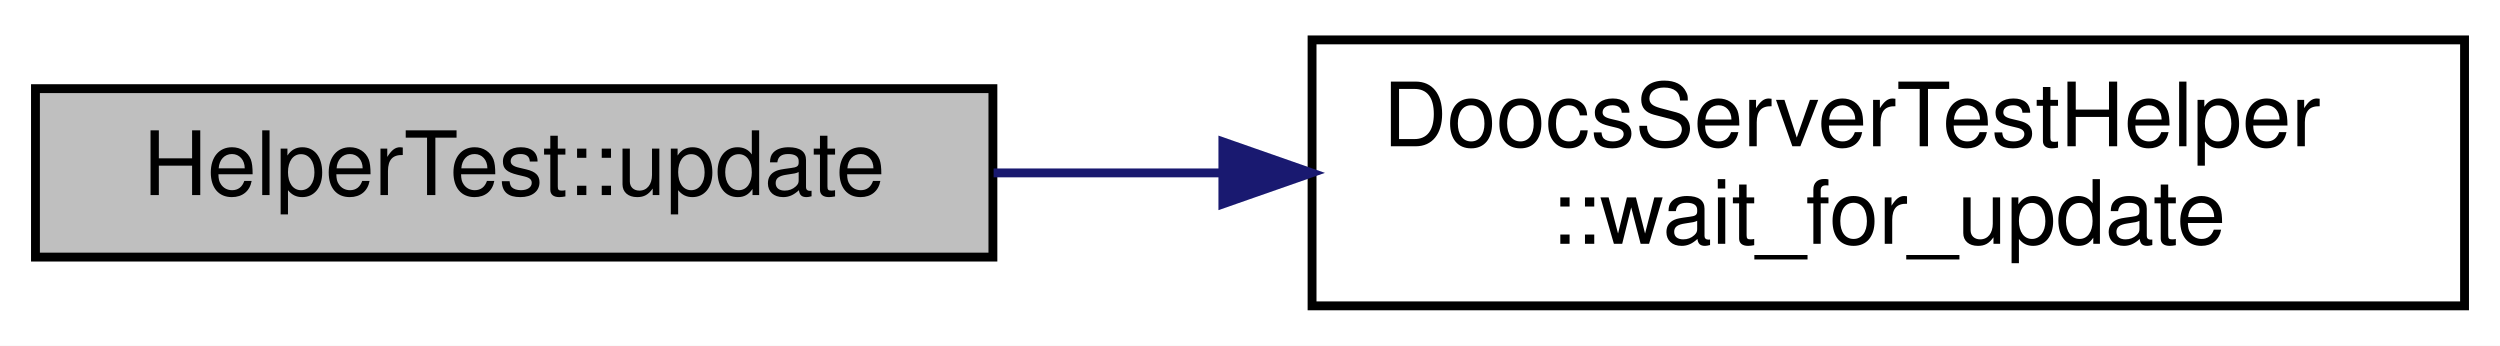
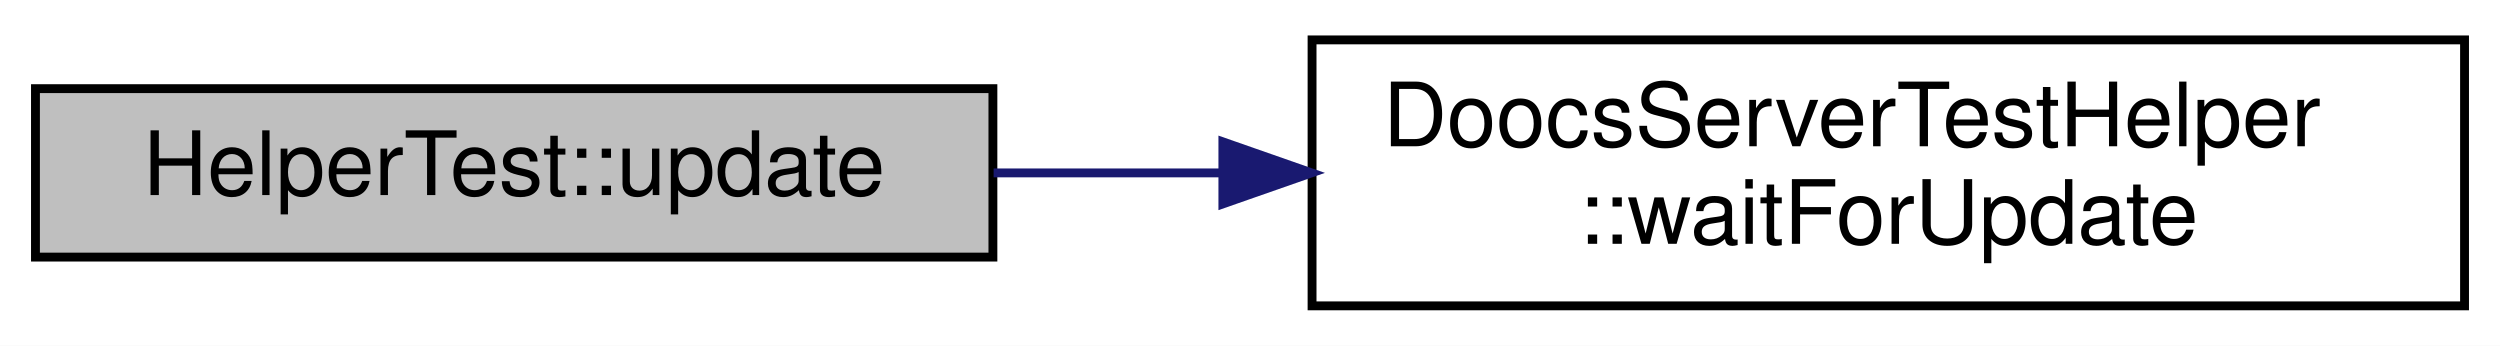
<svg xmlns="http://www.w3.org/2000/svg" xmlns:xlink="http://www.w3.org/1999/xlink" width="282pt" height="39pt" viewBox="0.00 0.00 282.00 39.00">
  <g id="graph0" class="graph" transform="scale(1 1) rotate(0) translate(4 35)">
    <polygon fill="white" stroke="transparent" points="-4,4 -4,-35 278,-35 278,4 -4,4" />
    <g id="node1" class="node">
      <g id="a_node1">
        <a xlink:title=" ">
          <polygon fill="#bfbfbf" stroke="black" points="0,-6 0,-25 108,-25 108,-6 0,-6" />
          <text text-anchor="middle" x="54" y="-13" font-family="Helvetica,sans-Serif" font-size="10.00">HelperTest::update</text>
        </a>
      </g>
    </g>
    <g id="node2" class="node">
      <g id="a_node2">
-         <a xlink:href="class_doocs_server_test_helper.html#a2dc6bada3604cb132aef93fd8c3b756e" target="_top" xlink:title="Function to replace the wait_for_update() function in the server.">
+         <a xlink:href="class_doocs_server_test_helper.html#abd12d43bcbf20b735d98c7041fe77db7" target="_top" xlink:title="Function to replace the wait_for_update() function in the server.">
          <polygon fill="white" stroke="black" points="144,-0.5 144,-30.5 274,-30.5 274,-0.5 144,-0.5" />
          <text text-anchor="start" x="152" y="-18.5" font-family="Helvetica,sans-Serif" font-size="10.00">DoocsServerTestHelper</text>
-           <text text-anchor="middle" x="209" y="-7.5" font-family="Helvetica,sans-Serif" font-size="10.00">::wait_for_update</text>
+           <text text-anchor="middle" x="209" y="-7.5" font-family="Helvetica,sans-Serif" font-size="10.00">::waitForUpdate</text>
        </a>
      </g>
    </g>
    <g id="edge1" class="edge">
      <path fill="none" stroke="midnightblue" d="M108.08,-15.5C116.4,-15.5 125.12,-15.5 133.8,-15.5" />
      <polygon fill="midnightblue" stroke="midnightblue" points="133.94,-19 143.94,-15.5 133.94,-12 133.94,-19" />
    </g>
  </g>
</svg>
